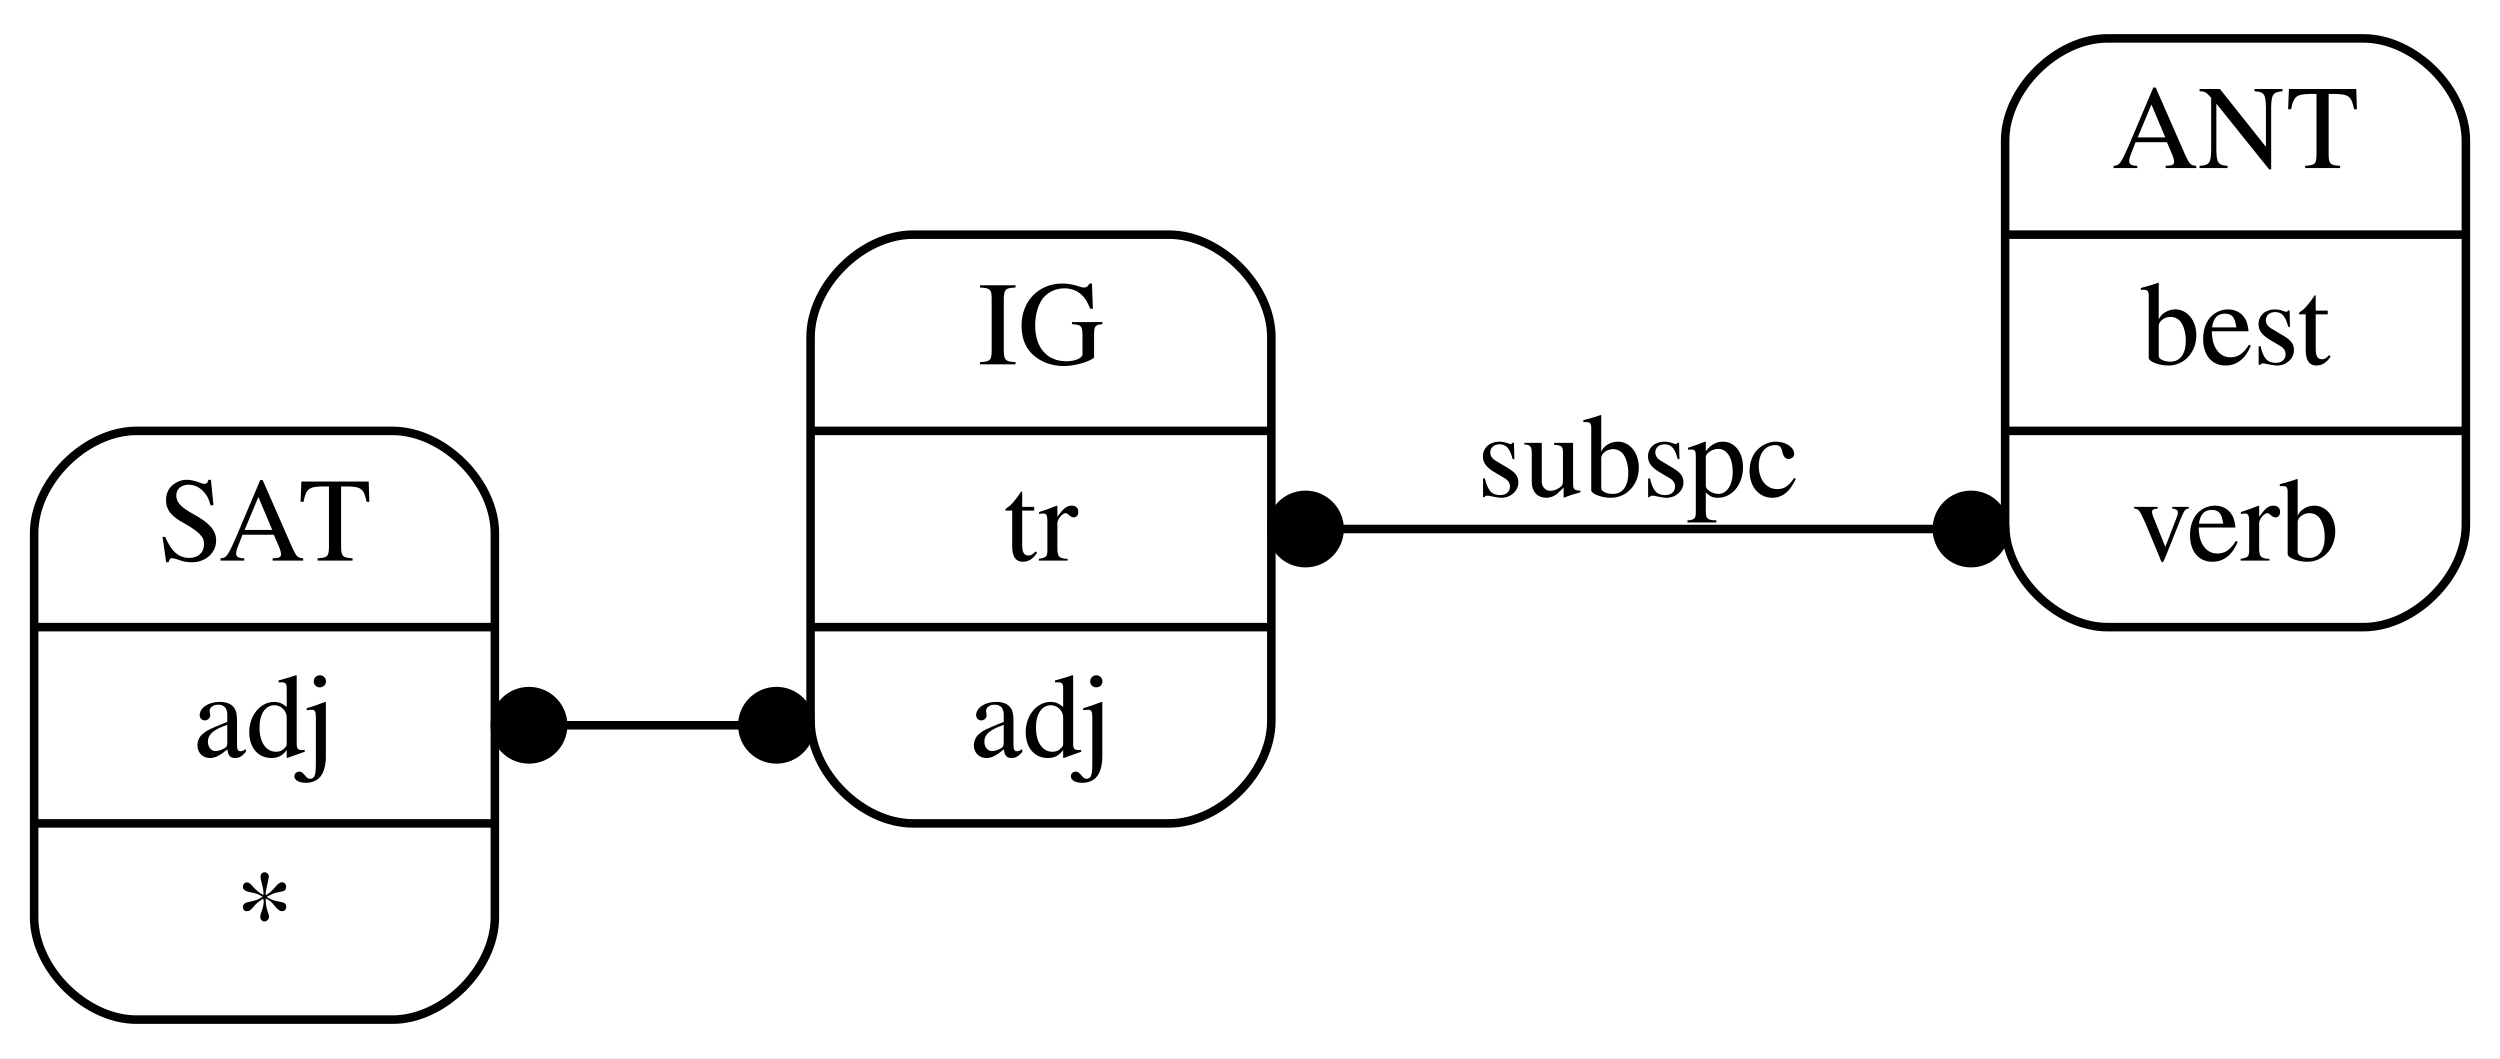
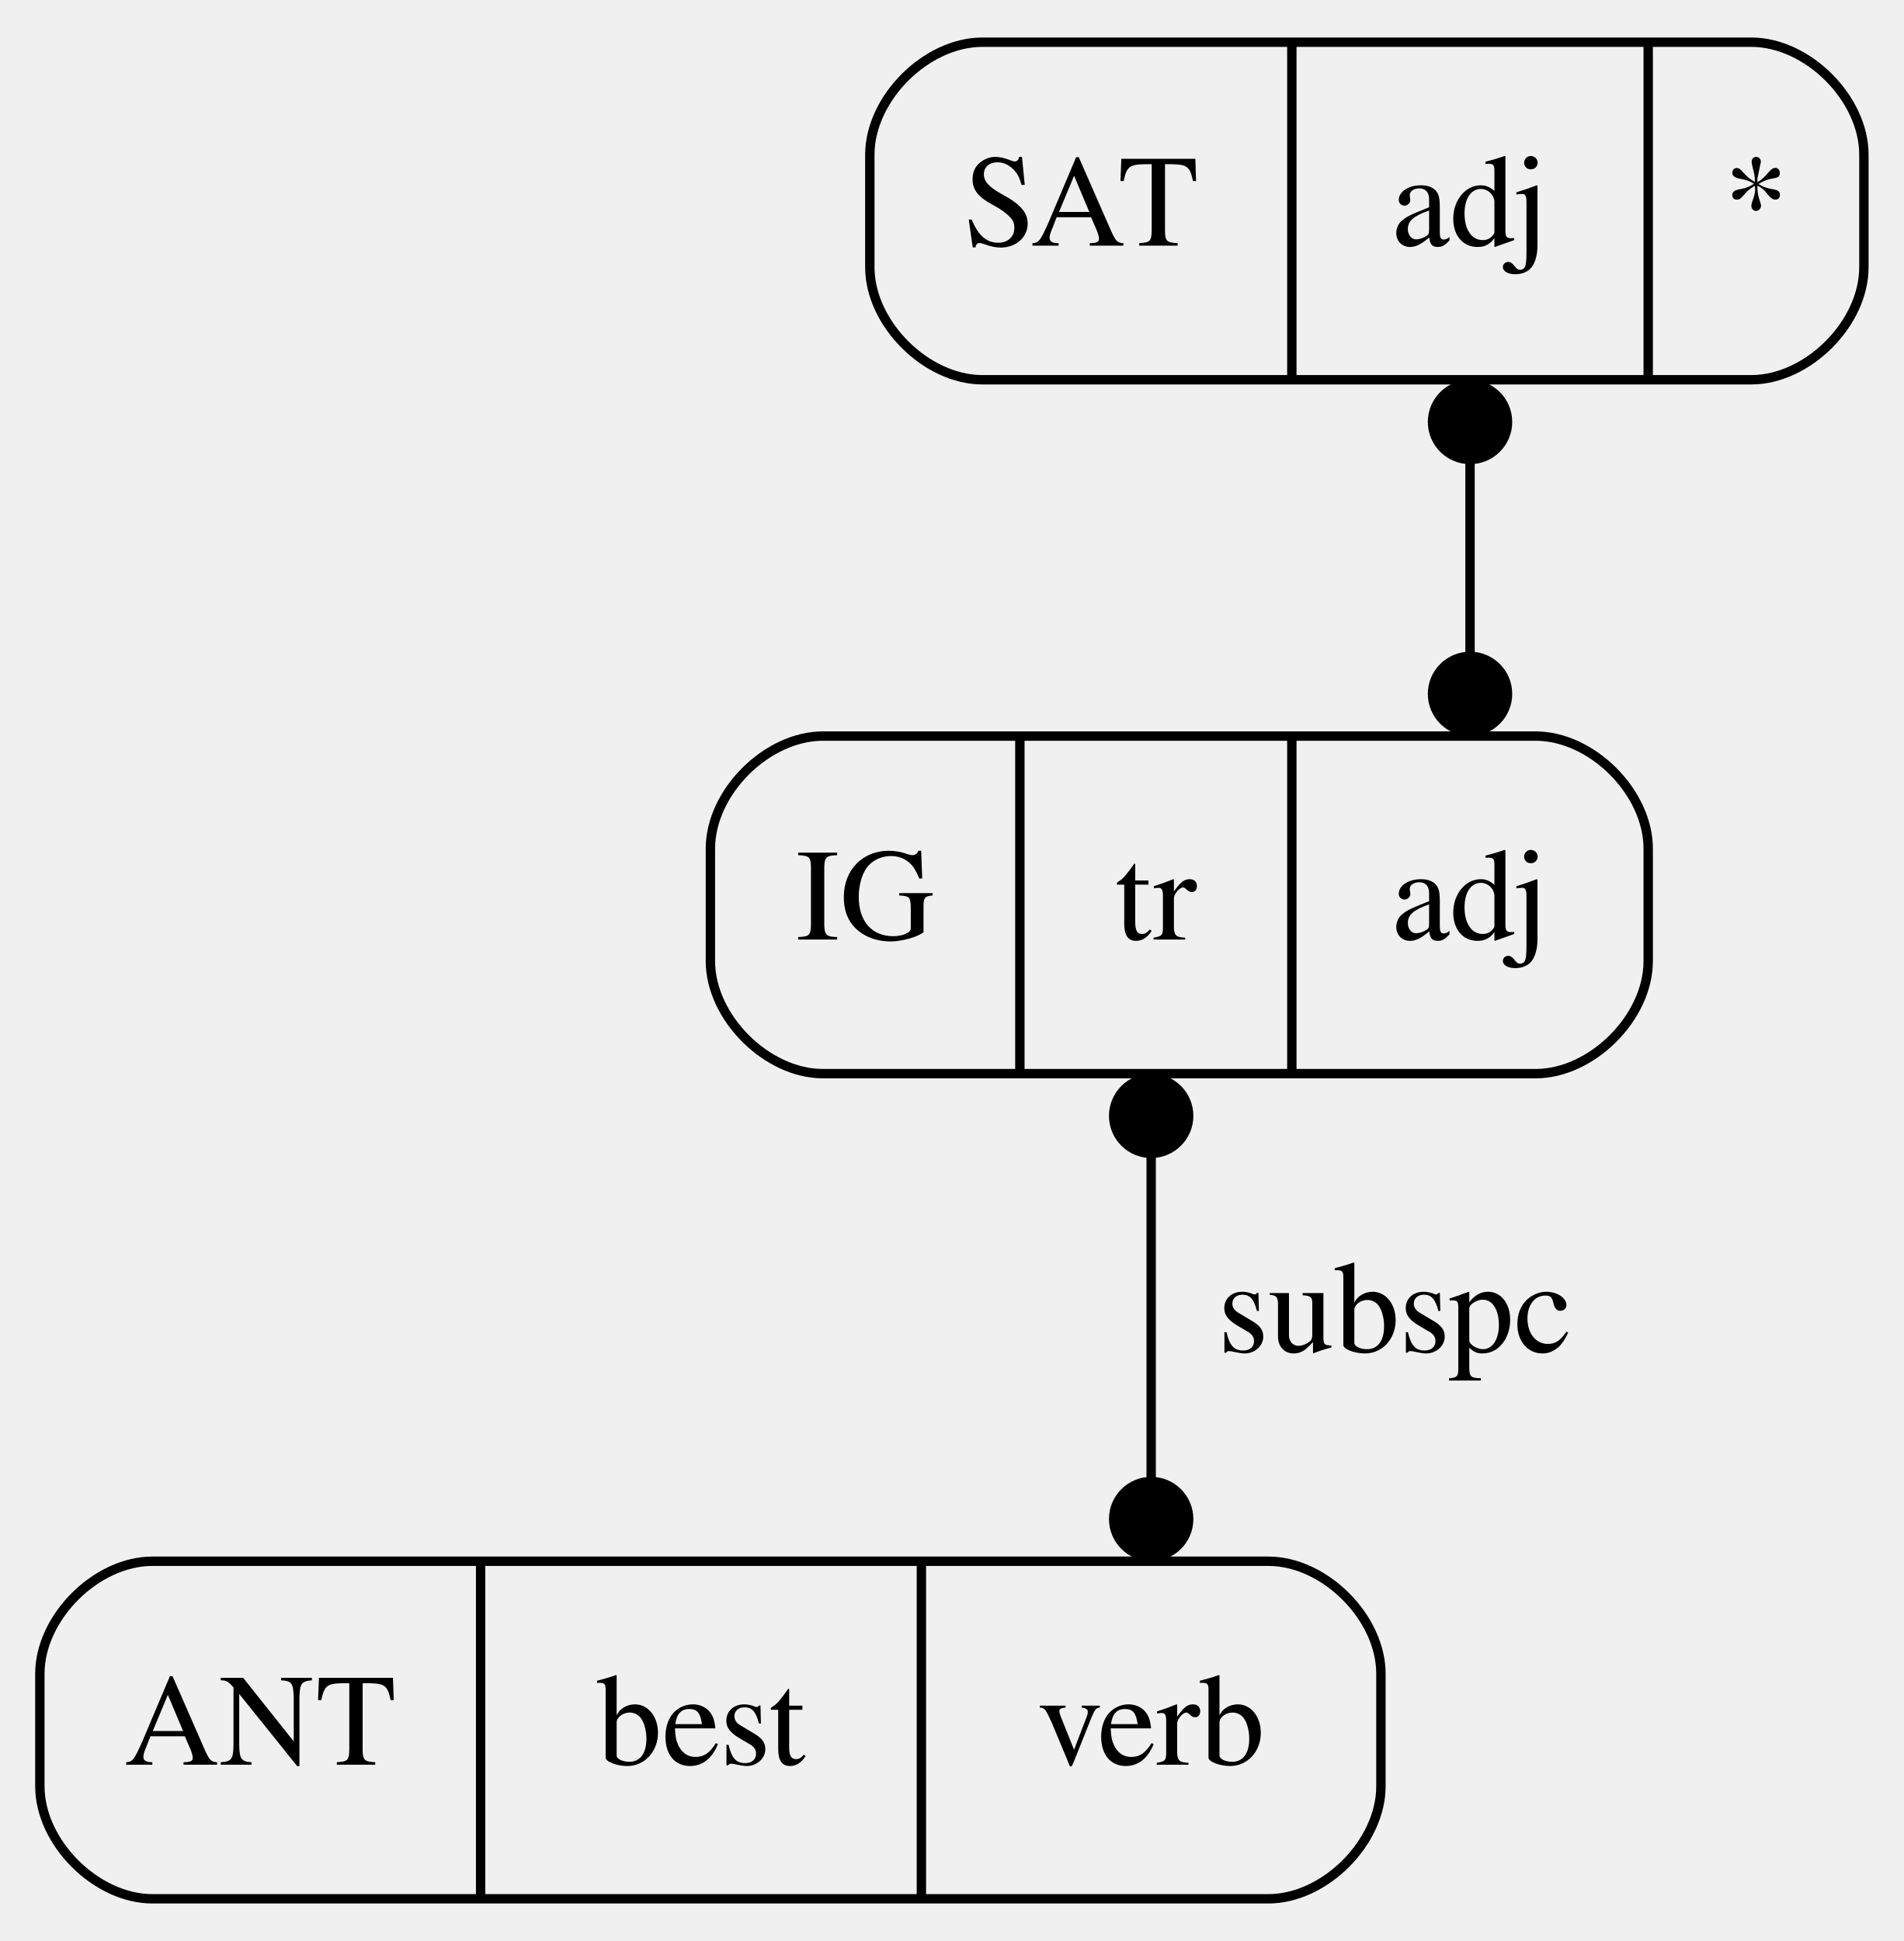
- <svg xmlns="http://www.w3.org/2000/svg" width="293pt" height="124pt" viewBox="0.00 0.00 293.00 124.00">
-   <g id="graph0" class="graph" transform="scale(1 1) rotate(0) translate(4 120)">
-     <polygon fill="white" stroke="transparent" points="-4,4 -4,-120 289,-120 289,4 -4,4" />
+ <svg xmlns="http://www.w3.org/2000/svg" width="203pt" height="207pt" viewBox="0.00 0.00 202.50 207.00">
+   <g id="graph0" class="graph" transform="scale(1 1) rotate(0) translate(4 203)">
    <g id="node1" class="node">
-       <path fill="none" stroke="black" d="M12,-0.5C12,-0.5 42,-0.5 42,-0.5 48,-0.5 54,-6.5 54,-12.5 54,-12.5 54,-57.5 54,-57.5 54,-63.5 48,-69.5 42,-69.5 42,-69.5 12,-69.5 12,-69.5 6,-69.5 0,-63.5 0,-57.5 0,-57.5 0,-12.5 0,-12.5 0,-6.5 6,-0.5 12,-0.5" />
-       <text text-anchor="middle" x="27" y="-54.3" font-family="Times,serif" font-size="14.00">SAT</text>
-       <polyline fill="none" stroke="black" points="0,-46.5 54,-46.5 " />
-       <text text-anchor="middle" x="27" y="-31.3" font-family="Times,serif" font-size="14.00">adj</text>
-       <polyline fill="none" stroke="black" points="0,-23.5 54,-23.5 " />
-       <text text-anchor="middle" x="27" y="-8.3" font-family="Times,serif" font-size="14.00">*</text>
+       <path fill="none" stroke="black" d="M100.5,-162.5C100.5,-162.5 182.5,-162.5 182.5,-162.5 188.5,-162.5 194.5,-168.5 194.5,-174.5 194.5,-174.5 194.5,-186.5 194.5,-186.5 194.5,-192.5 188.5,-198.5 182.5,-198.5 182.5,-198.5 100.5,-198.5 100.5,-198.5 94.5,-198.5 88.5,-192.5 88.5,-186.5 88.5,-186.5 88.5,-174.5 88.5,-174.5 88.5,-168.5 94.5,-162.5 100.5,-162.5" />
+       <text text-anchor="middle" x="111" y="-176.8" font-family="Times,serif" font-size="14.00">SAT</text>
+       <polyline fill="none" stroke="black" points="133.5,-162.5 133.5,-198.5 " />
+       <text text-anchor="middle" x="152.5" y="-176.8" font-family="Times,serif" font-size="14.00">adj</text>
+       <polyline fill="none" stroke="black" points="171.5,-162.5 171.5,-198.5 " />
+       <text text-anchor="middle" x="183" y="-176.8" font-family="Times,serif" font-size="14.00">*</text>
    </g>
    <g id="node2" class="node">
-       <path fill="none" stroke="black" d="M103,-23.5C103,-23.5 133,-23.5 133,-23.5 139,-23.5 145,-29.5 145,-35.5 145,-35.5 145,-80.5 145,-80.5 145,-86.5 139,-92.5 133,-92.5 133,-92.5 103,-92.5 103,-92.5 97,-92.5 91,-86.5 91,-80.5 91,-80.5 91,-35.5 91,-35.5 91,-29.5 97,-23.5 103,-23.5" />
-       <text text-anchor="middle" x="118" y="-77.3" font-family="Times,serif" font-size="14.00">IG</text>
-       <polyline fill="none" stroke="black" points="91,-69.5 145,-69.5 " />
-       <text text-anchor="middle" x="118" y="-54.3" font-family="Times,serif" font-size="14.00">tr</text>
-       <polyline fill="none" stroke="black" points="91,-46.5 145,-46.5 " />
-       <text text-anchor="middle" x="118" y="-31.3" font-family="Times,serif" font-size="14.00">adj</text>
+       <path fill="none" stroke="black" d="M83.5,-88.5C83.5,-88.5 159.5,-88.5 159.5,-88.5 165.5,-88.5 171.5,-94.5 171.5,-100.5 171.5,-100.5 171.5,-112.5 171.5,-112.5 171.5,-118.5 165.5,-124.5 159.5,-124.5 159.5,-124.5 83.5,-124.5 83.5,-124.5 77.5,-124.5 71.5,-118.5 71.5,-112.5 71.5,-112.5 71.5,-100.5 71.5,-100.5 71.5,-94.5 77.5,-88.5 83.5,-88.5" />
+       <text text-anchor="middle" x="88" y="-102.8" font-family="Times,serif" font-size="14.00">IG</text>
+       <polyline fill="none" stroke="black" points="104.5,-88.5 104.5,-124.5 " />
+       <text text-anchor="middle" x="119" y="-102.8" font-family="Times,serif" font-size="14.00">tr</text>
+       <polyline fill="none" stroke="black" points="133.5,-88.5 133.5,-124.5 " />
+       <text text-anchor="middle" x="152.5" y="-102.8" font-family="Times,serif" font-size="14.00">adj</text>
    </g>
    <g id="edge1" class="edge">
-       <path fill="none" stroke="black" d="M82.89,-35C75,-35 70.09,-35 62.22,-35" />
-       <ellipse fill="black" stroke="black" cx="87" cy="-35" rx="4" ry="4" />
-       <ellipse fill="black" stroke="black" cx="58" cy="-35" rx="4" ry="4" />
+       <path fill="none" stroke="black" d="M152.5,-133.11C152.5,-141 152.5,-145.91 152.5,-153.78" />
+       <ellipse fill="black" stroke="black" cx="152.5" cy="-129" rx="4" ry="4" />
+       <ellipse fill="black" stroke="black" cx="152.5" cy="-158" rx="4" ry="4" />
    </g>
    <g id="node3" class="node">
-       <path fill="none" stroke="black" d="M243,-46.5C243,-46.5 273,-46.5 273,-46.5 279,-46.5 285,-52.5 285,-58.5 285,-58.5 285,-103.5 285,-103.5 285,-109.5 279,-115.5 273,-115.5 273,-115.5 243,-115.5 243,-115.5 237,-115.5 231,-109.5 231,-103.5 231,-103.5 231,-58.5 231,-58.5 231,-52.5 237,-46.5 243,-46.5" />
-       <text text-anchor="middle" x="258" y="-100.3" font-family="Times,serif" font-size="14.00">ANT</text>
-       <polyline fill="none" stroke="black" points="231,-92.5 285,-92.5 " />
-       <text text-anchor="middle" x="258" y="-77.3" font-family="Times,serif" font-size="14.00">best</text>
-       <polyline fill="none" stroke="black" points="231,-69.5 285,-69.5 " />
-       <text text-anchor="middle" x="258" y="-54.3" font-family="Times,serif" font-size="14.00">verb</text>
+       <path fill="none" stroke="black" d="M12,-0.5C12,-0.5 131,-0.5 131,-0.5 137,-0.5 143,-6.5 143,-12.5 143,-12.5 143,-24.5 143,-24.5 143,-30.5 137,-36.5 131,-36.5 131,-36.5 12,-36.5 12,-36.5 6,-36.5 0,-30.5 0,-24.5 0,-24.5 0,-12.5 0,-12.5 0,-6.5 6,-0.5 12,-0.5" />
+       <text text-anchor="middle" x="23.5" y="-14.8" font-family="Times,serif" font-size="14.00">ANT</text>
+       <polyline fill="none" stroke="black" points="47,-0.5 47,-36.5 " />
+       <text text-anchor="middle" x="70.5" y="-14.8" font-family="Times,serif" font-size="14.00">best</text>
+       <polyline fill="none" stroke="black" points="94,-0.5 94,-36.5 " />
+       <text text-anchor="middle" x="118.5" y="-14.8" font-family="Times,serif" font-size="14.00">verb</text>
    </g>
    <g id="edge2" class="edge">
-       <path fill="none" stroke="black" d="M222.94,-58C193.81,-58 182.3,-58 153.24,-58" />
-       <ellipse fill="black" stroke="black" cx="227" cy="-58" rx="4" ry="4" />
-       <ellipse fill="black" stroke="black" cx="149" cy="-58" rx="4" ry="4" />
-       <text text-anchor="middle" x="188" y="-61.8" font-family="Times,serif" font-size="14.00">subspc</text>
+       <path fill="none" stroke="black" d="M118.5,-45.21C118.5,-58.93 118.5,-65.97 118.5,-79.64" />
+       <ellipse fill="black" stroke="black" cx="118.5" cy="-41" rx="4" ry="4" />
+       <ellipse fill="black" stroke="black" cx="118.5" cy="-84" rx="4" ry="4" />
+       <text text-anchor="middle" x="144.5" y="-58.8" font-family="Times,serif" font-size="14.00">subspc</text>
    </g>
  </g>
</svg>
